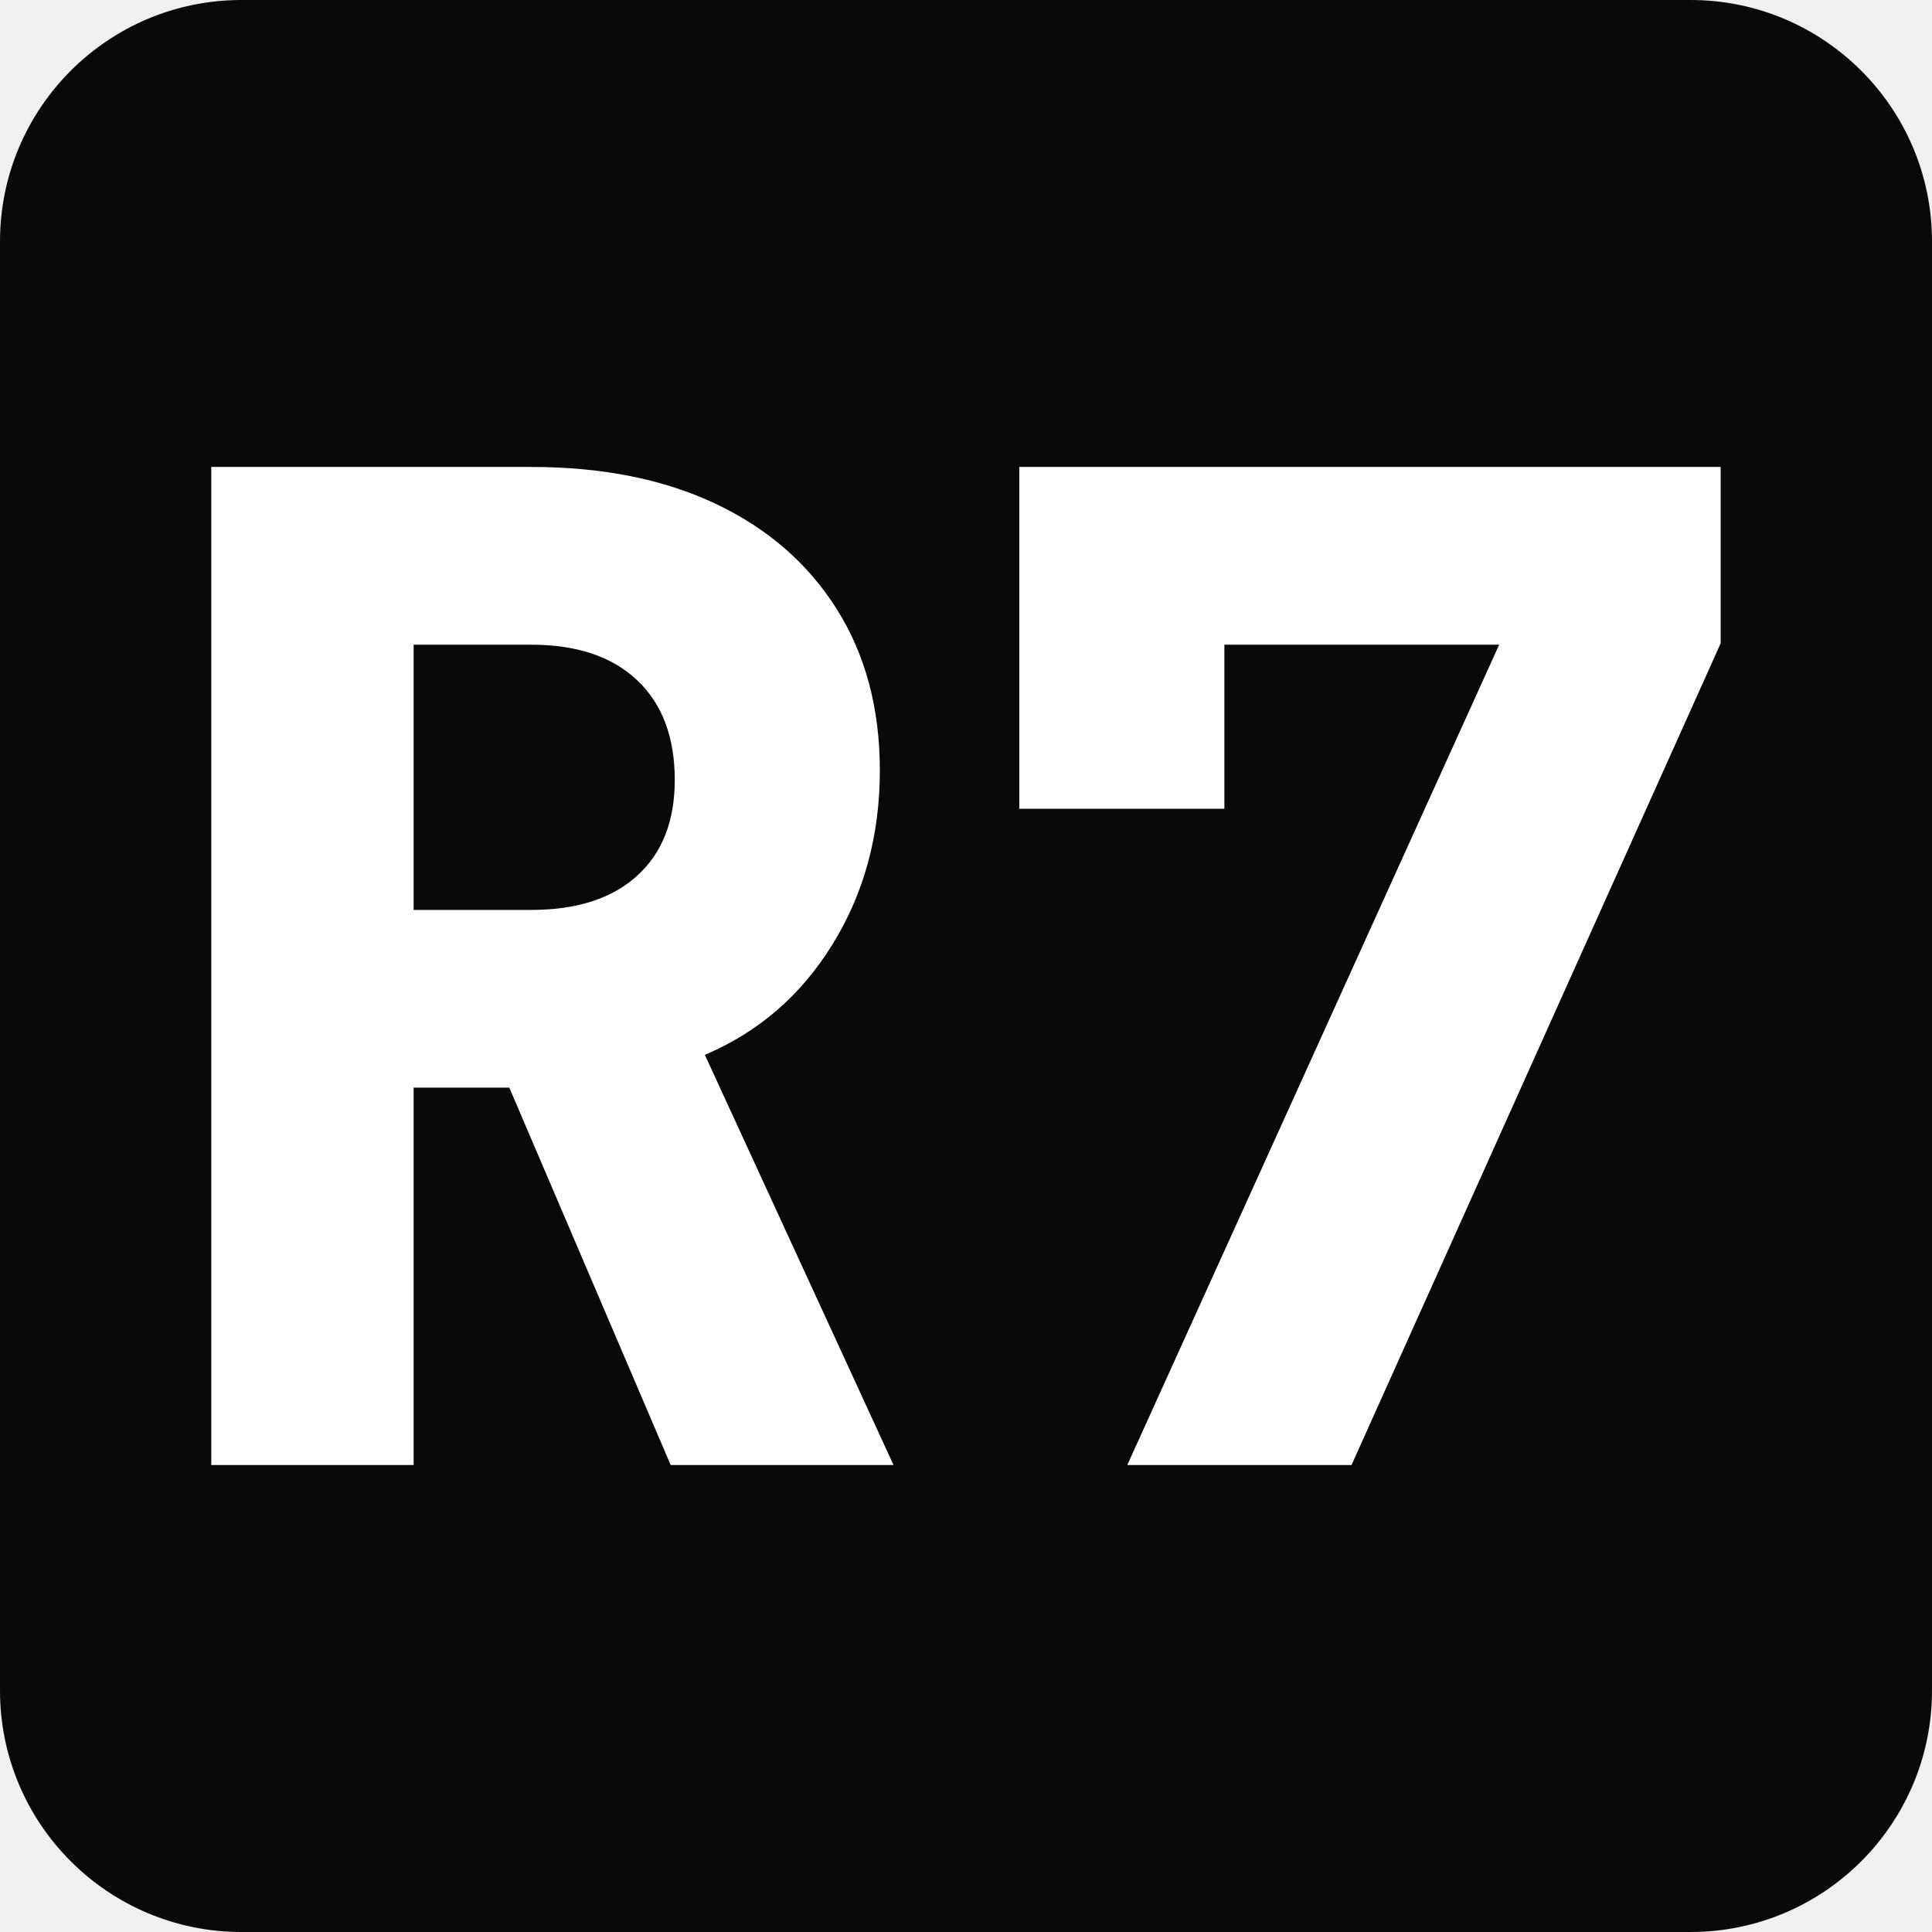
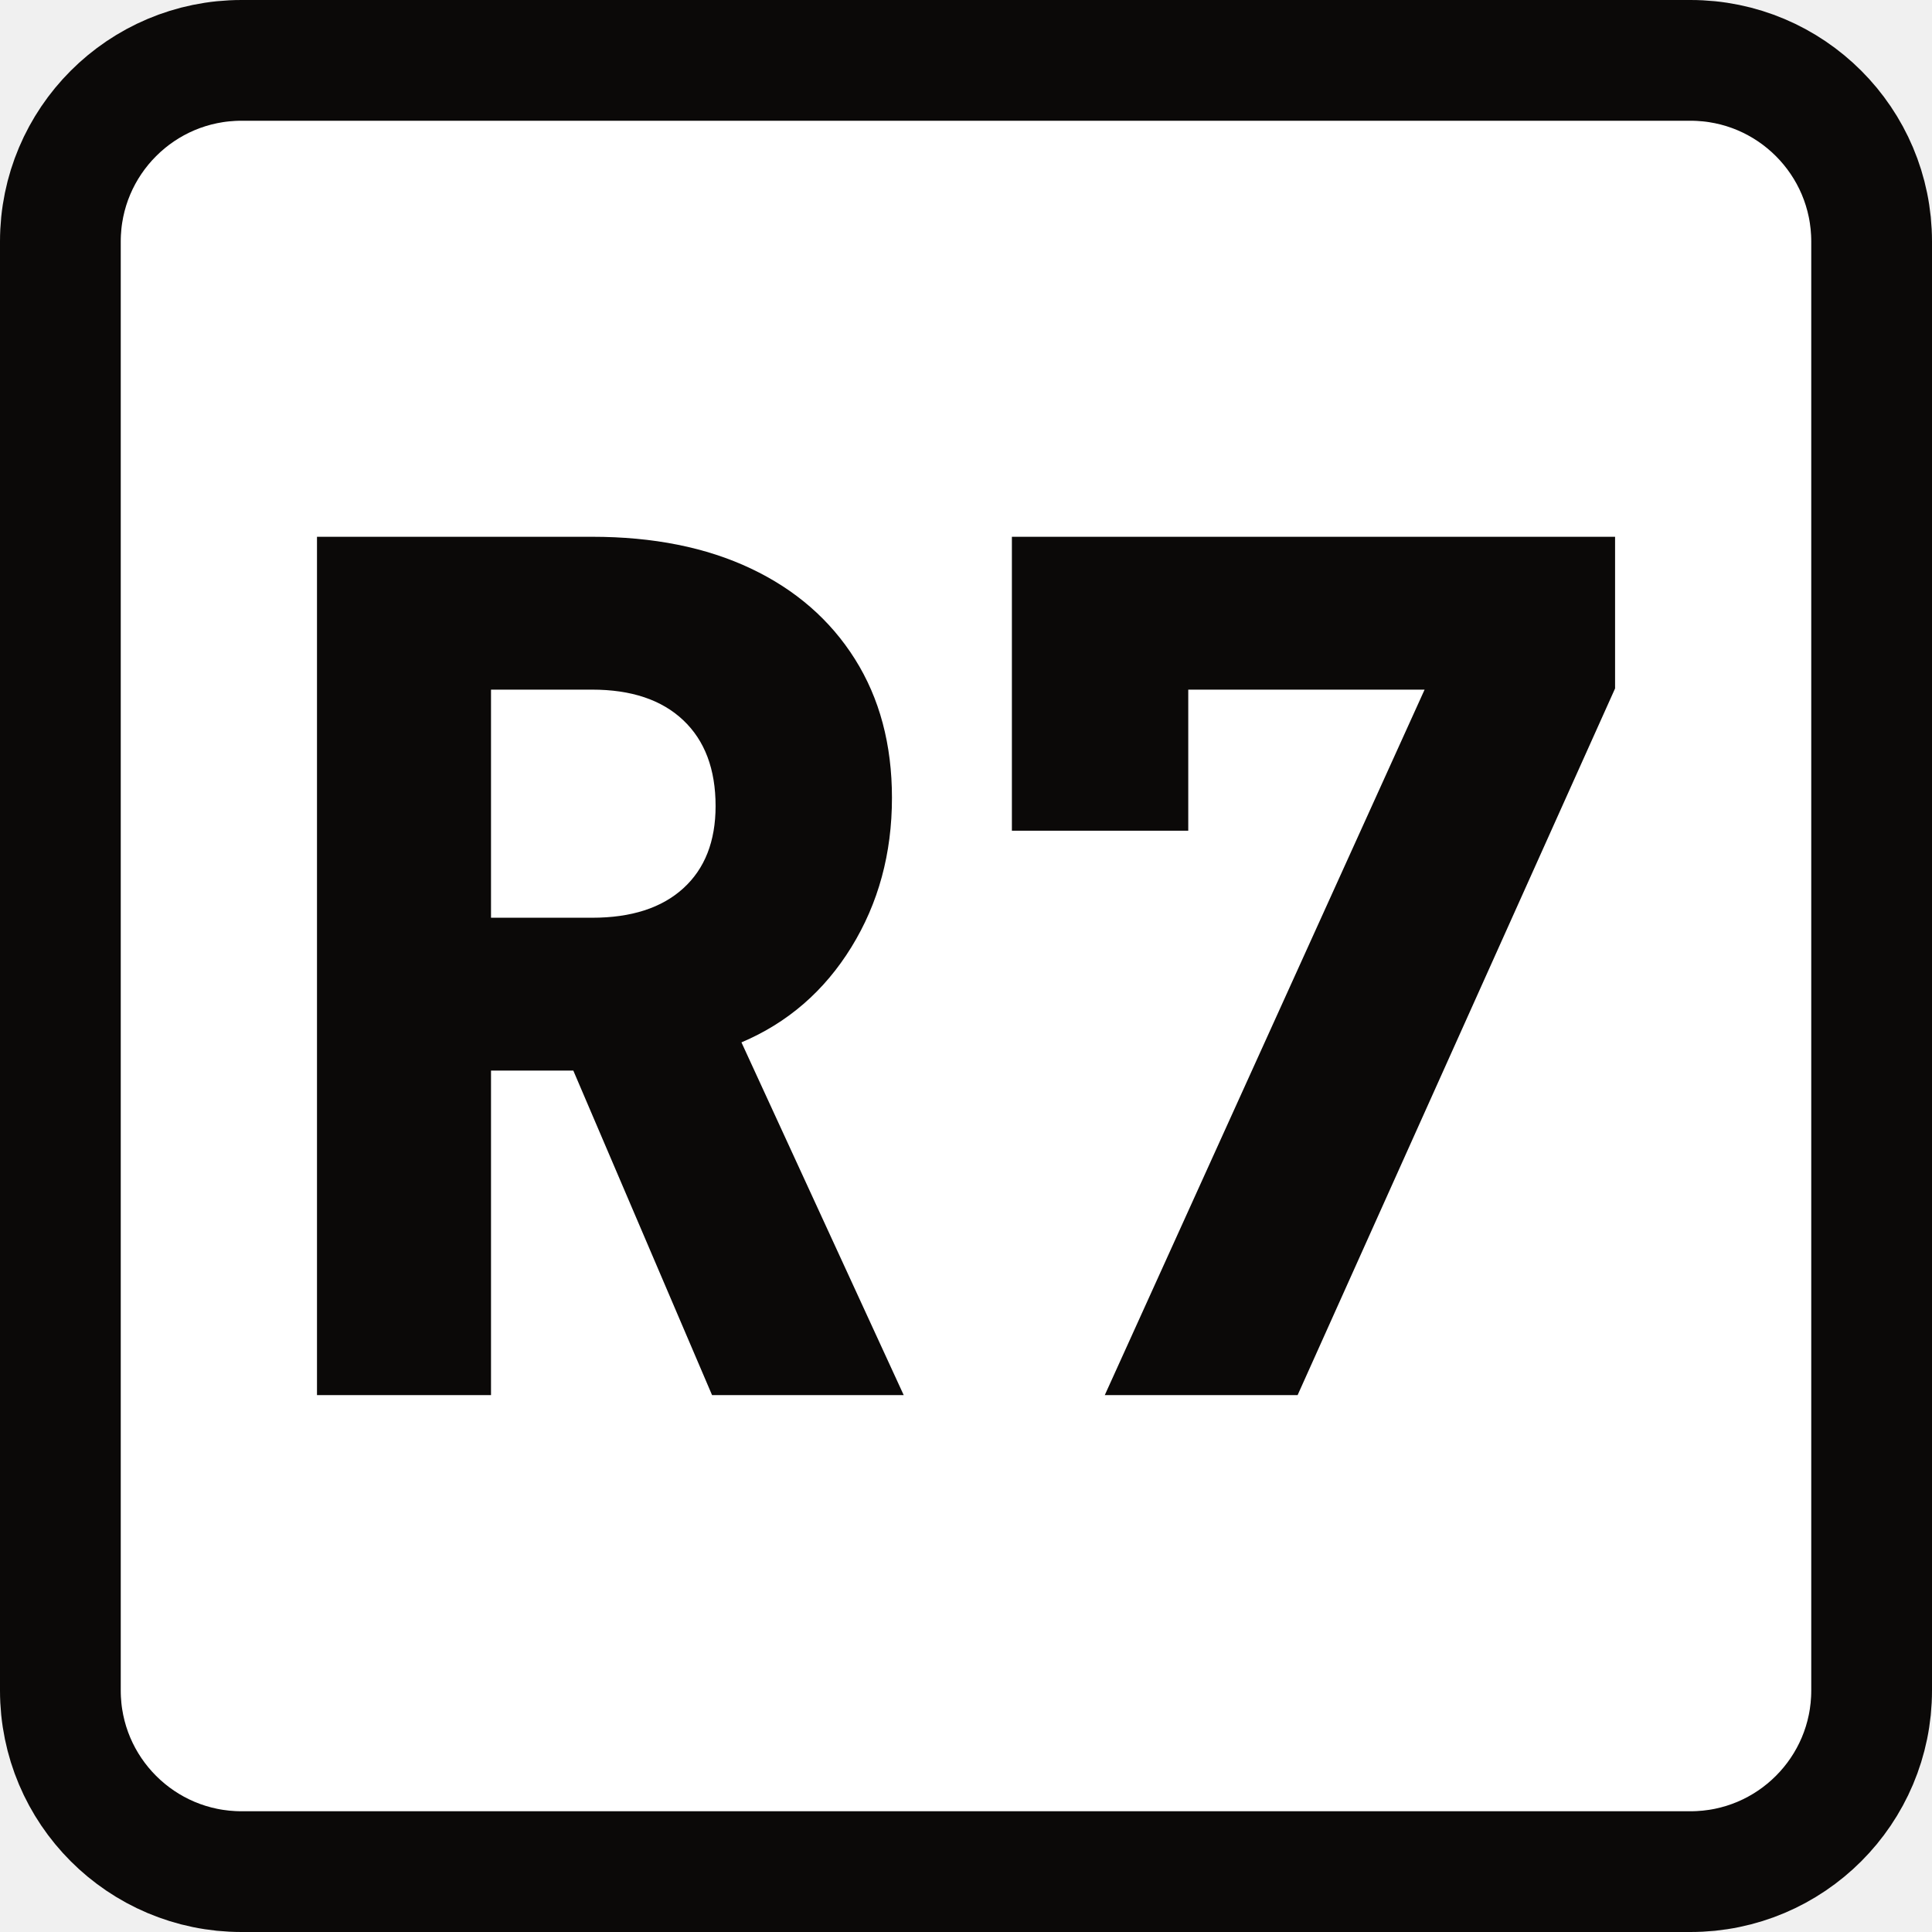
<svg xmlns="http://www.w3.org/2000/svg" viewBox="0 0 128 128">
-   <rect width="128" height="128" rx="16" fill="#0b0908" />
-   <g transform="translate(8.02 97.06) scale(0.09058 -0.09058)" fill="#ffffff">
+   <rect x="4" y="4" width="120" height="120" rx="12" fill="#ffffff" stroke="#0b0908" stroke-width="8" />
+   <g transform="translate(15.86 92.43) scale(0.0779 -0.0779)" fill="#0b0908">
    <path d="M66 0V730H300Q378 730 435.0 703.0Q492 676 523.5 626.0Q555 576 555 508Q555 437 520.5 381.0Q486 325 427 300L565 0H402L284 276H214V0ZM214 406H300Q350 406 377.5 431.0Q405 456 405 501Q405 548 377.5 574.0Q350 600 300 600H214Z" />
    <path transform="translate(600 0)" d="M136 0 408 600H207V480H57V730H570V601L300 0Z" />
  </g>
</svg>
